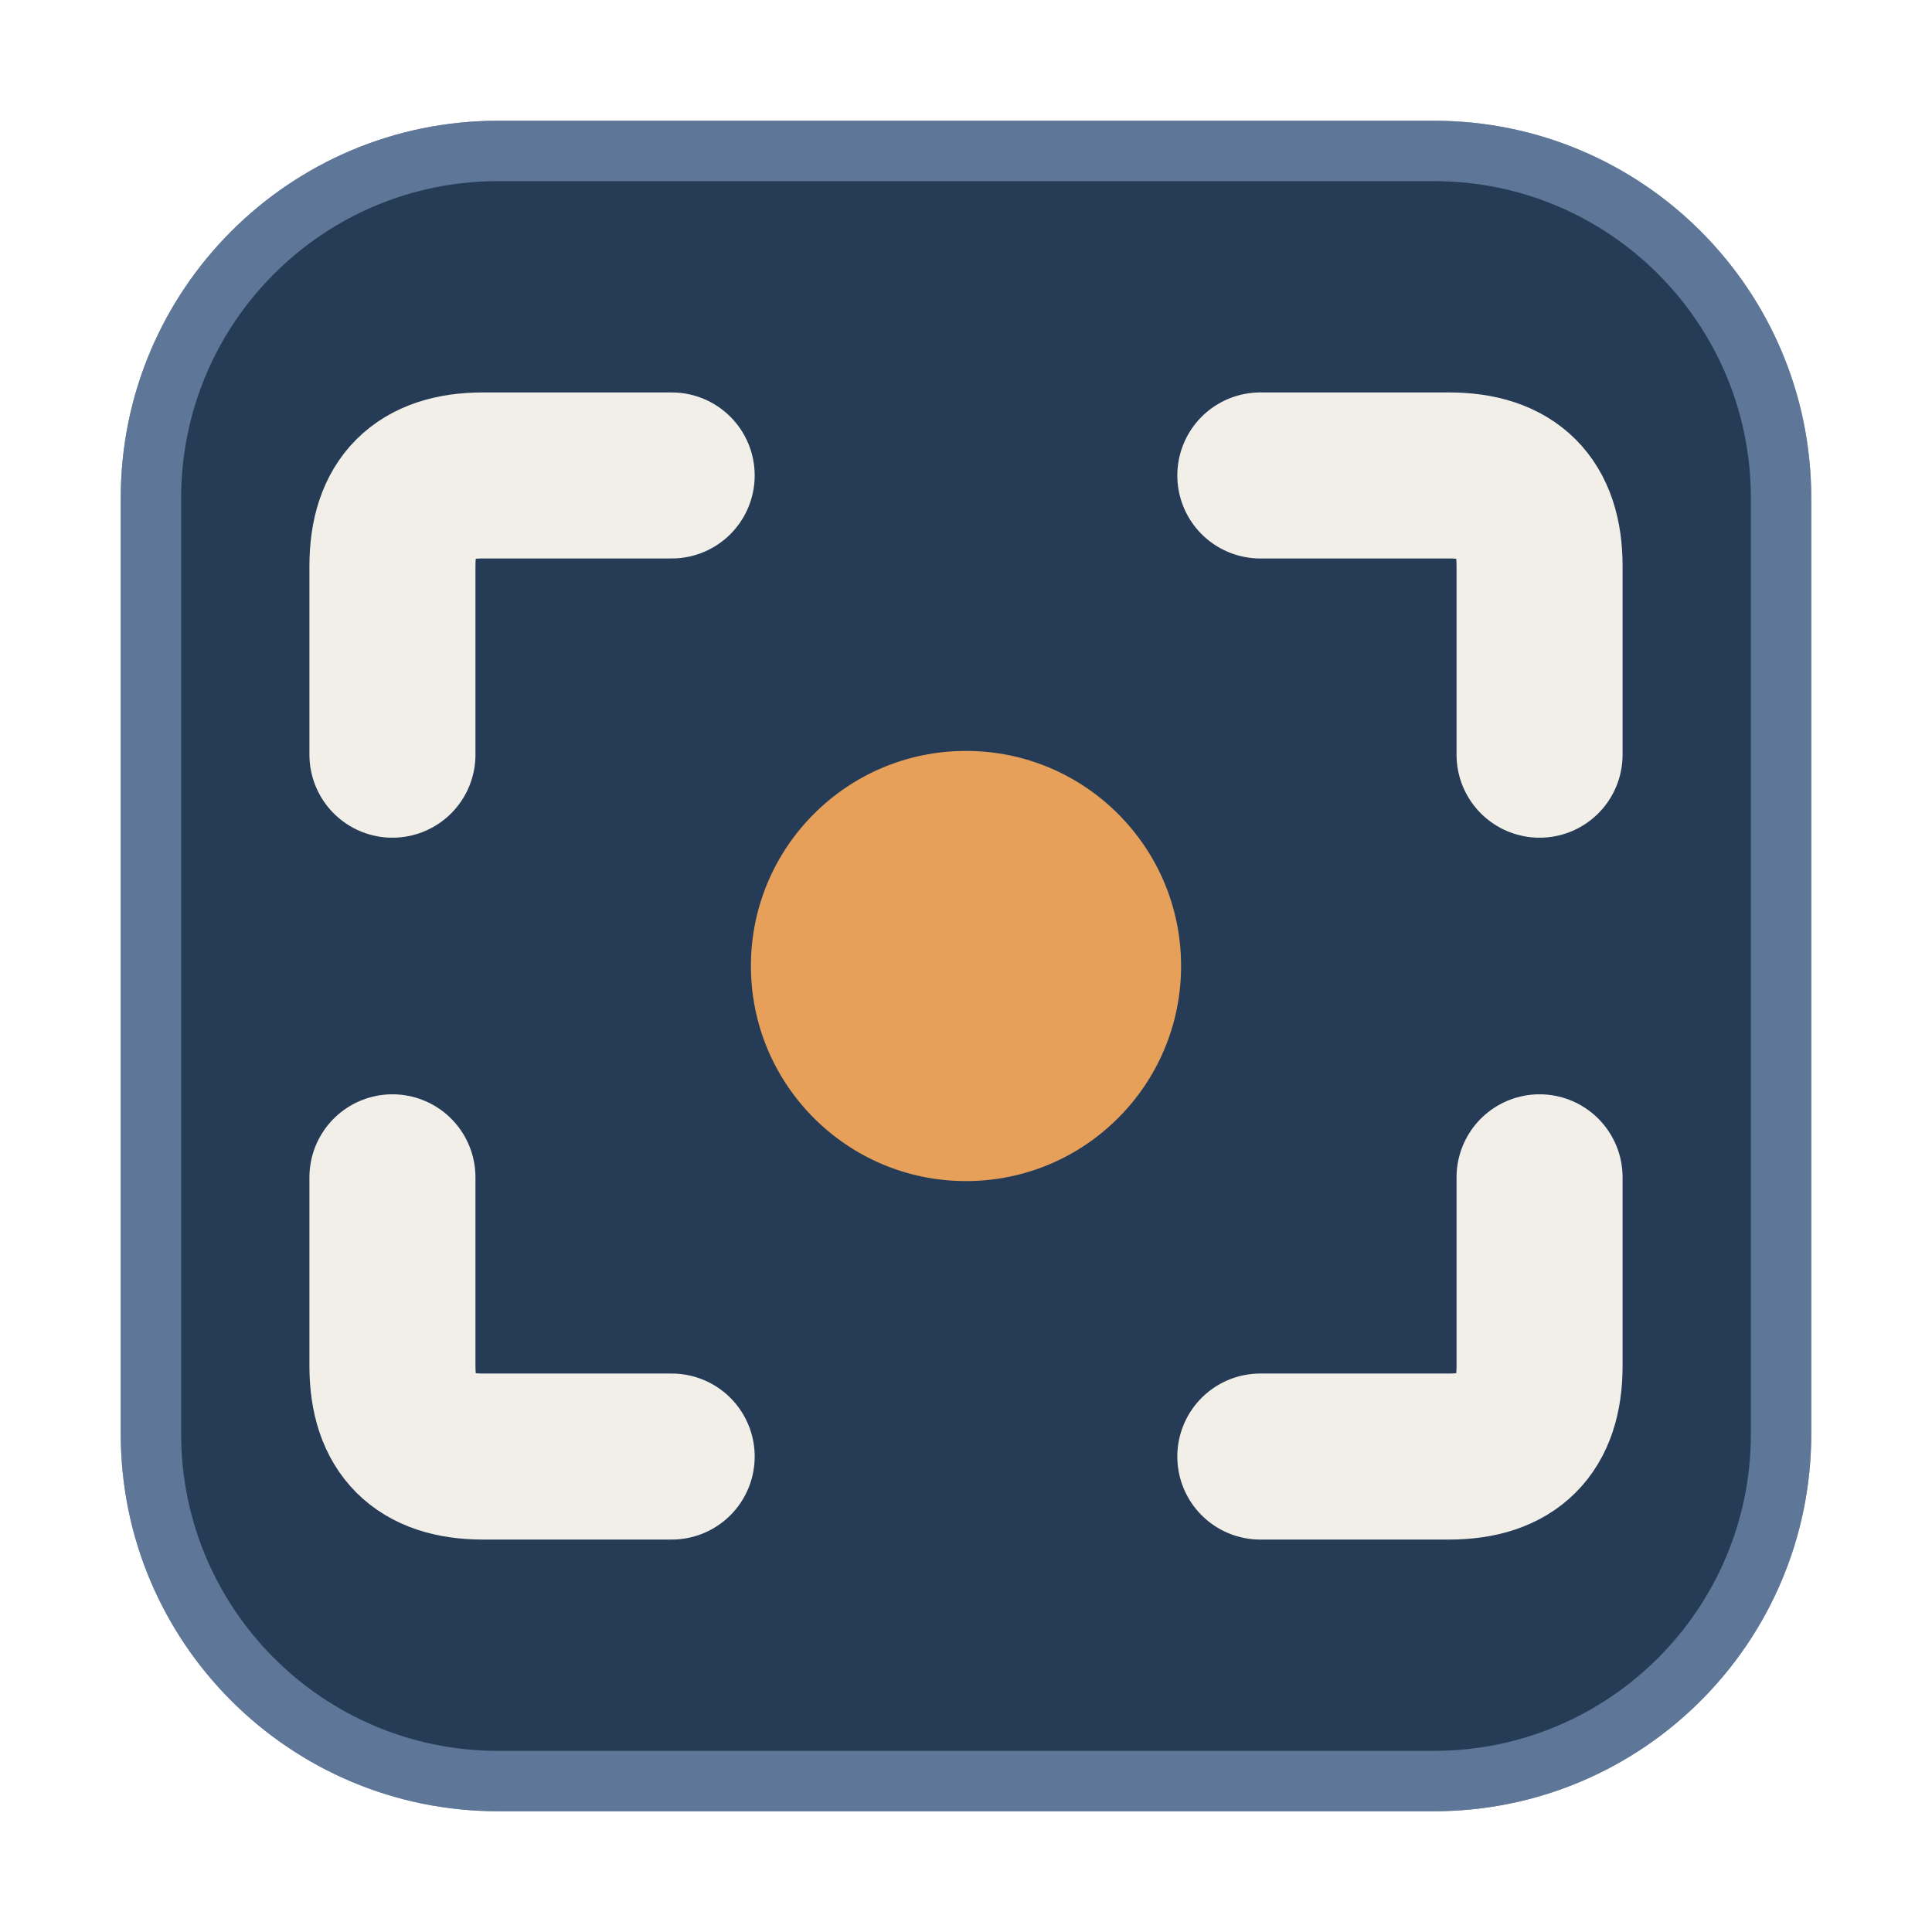
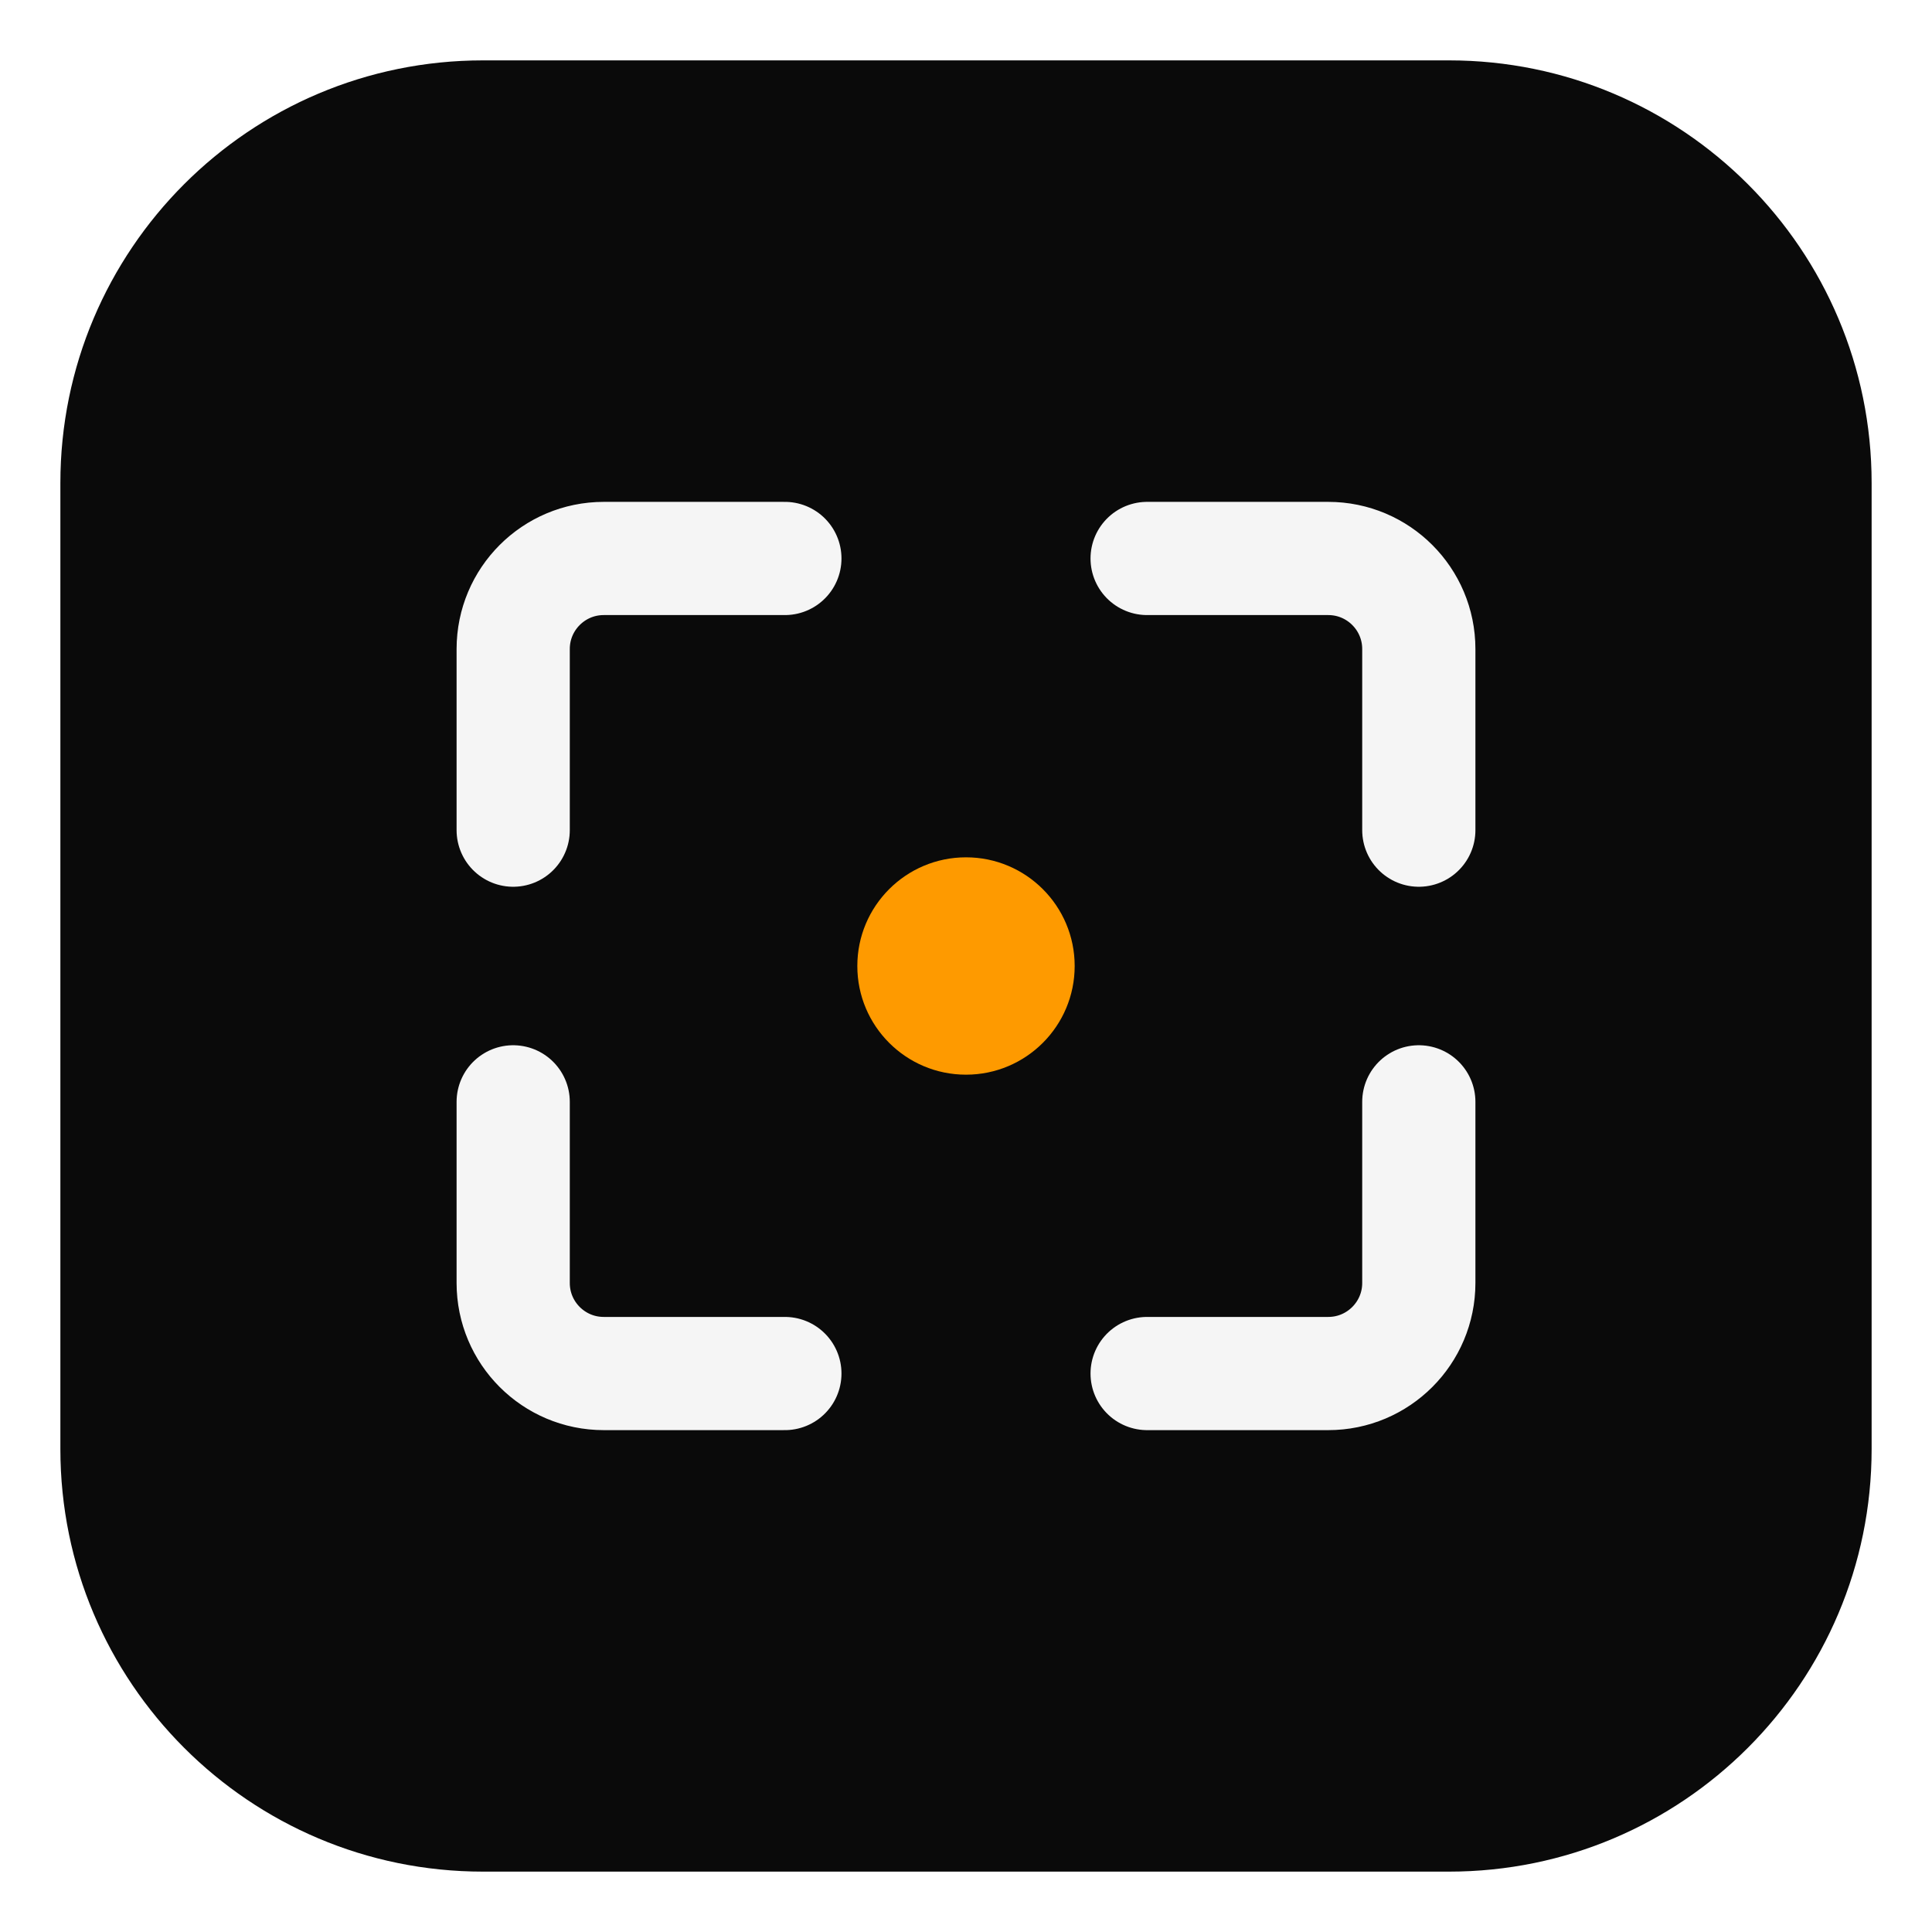
<svg xmlns="http://www.w3.org/2000/svg" viewBox="0 0 1024 1024" width="1024" height="1024" role="img" aria-labelledby="title desc">
-   <rect x="64" y="64" width="896" height="896" rx="200" fill="#263C56" />
-   <rect x="80" y="80" width="864" height="864" rx="184" fill="none" stroke="#8CA8CF" stroke-opacity="0.55" stroke-width="32" />
-   <path d="M208 400 V300 Q208 252 256 252 H356 M668 252 H768 Q816 252 816 300 V400 M816 624 V724 Q816 772 768 772 H668 M356 772 H256 Q208 772 208 724 V624" fill="none" stroke="#F2EFE9" stroke-width="88" stroke-linecap="round" stroke-linejoin="round" />
-   <circle cx="512" cy="512" r="132" fill="#E6A05A" stroke="#263C56" stroke-width="36" />
+   <rect x="32" y="32" width="960" height="960" rx="224" fill="#0A0A0A" />
+   <g transform="translate(224 224) scale(24)">
+     <g fill="none" stroke="#F5F5F5" stroke-width="1.25" stroke-linecap="round" stroke-linejoin="round">
+       <path d="M2 9V5a2 2 0 0 1 2-2h4m8 0h4a2 2 0 0 1 2 2v4M2 15v4a2 2 0 0 0 2 2h4m8 0h4a2 2 0 0 0 2-2v-4" stroke-width="2.5" />
+     </g>
+     <g fill="#FE9A00">
+       <circle cx="12" cy="12" r="2.4" />
+     </g>
+   </g>
</svg>
